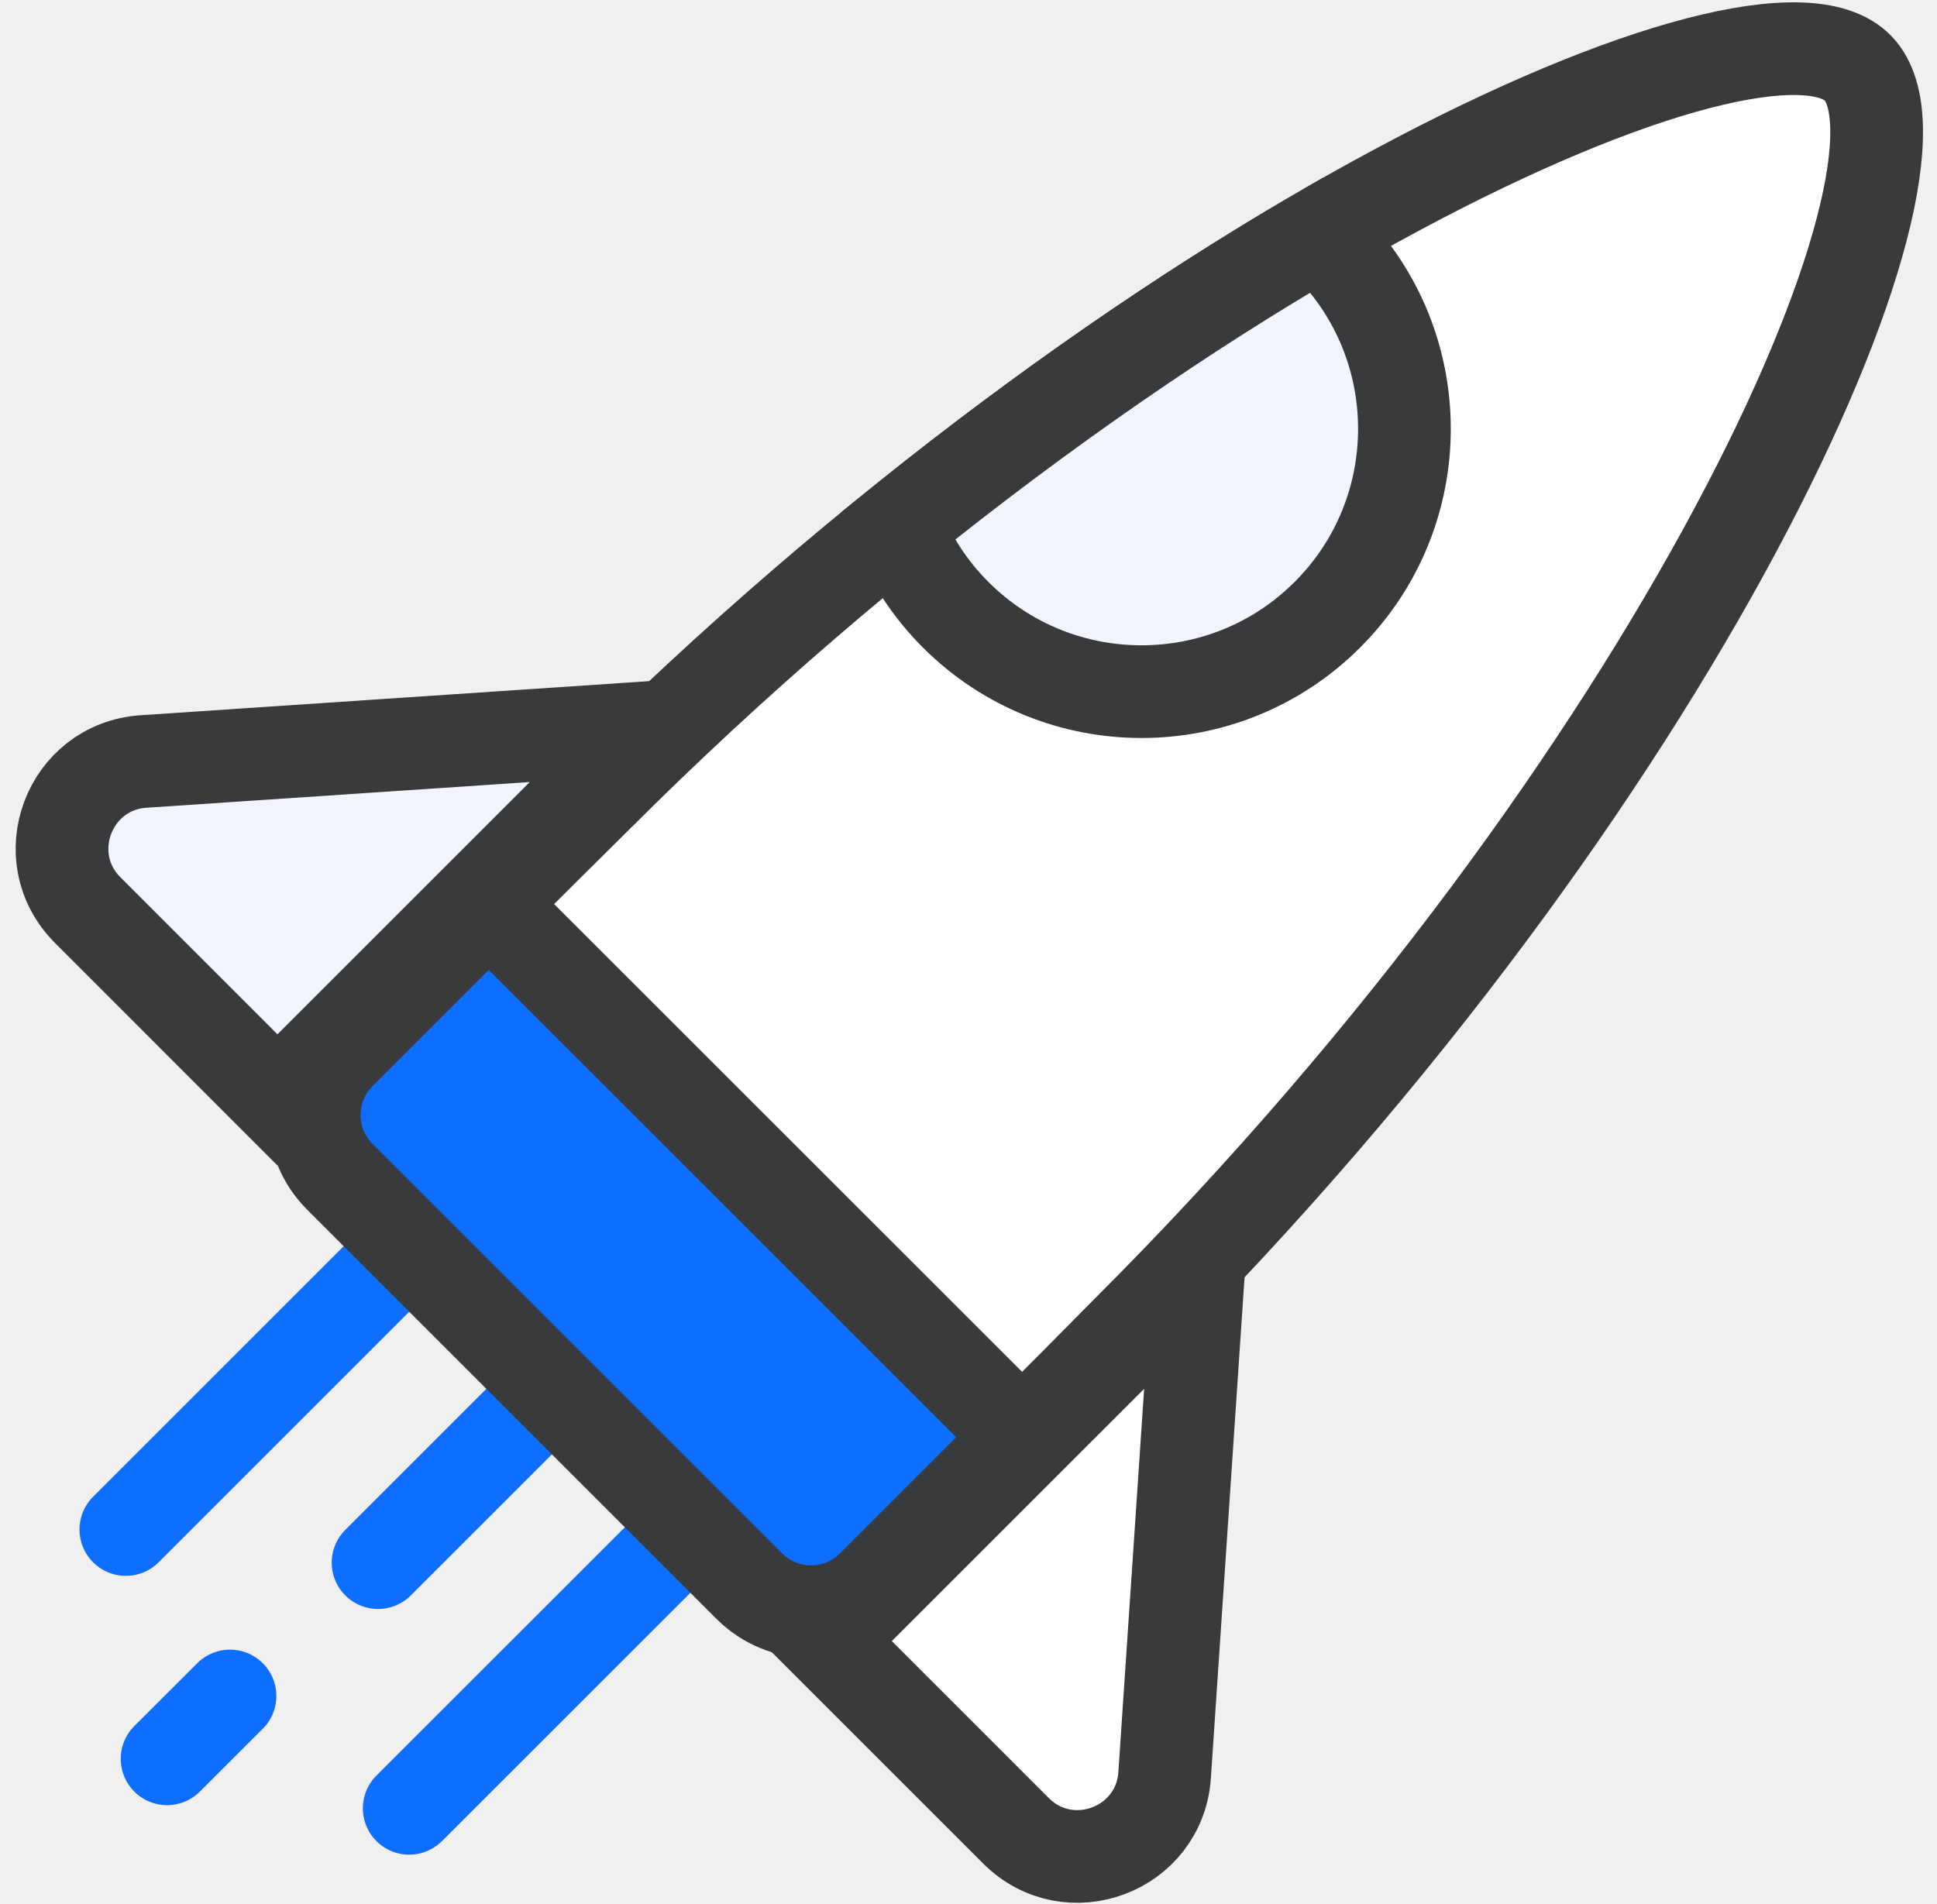
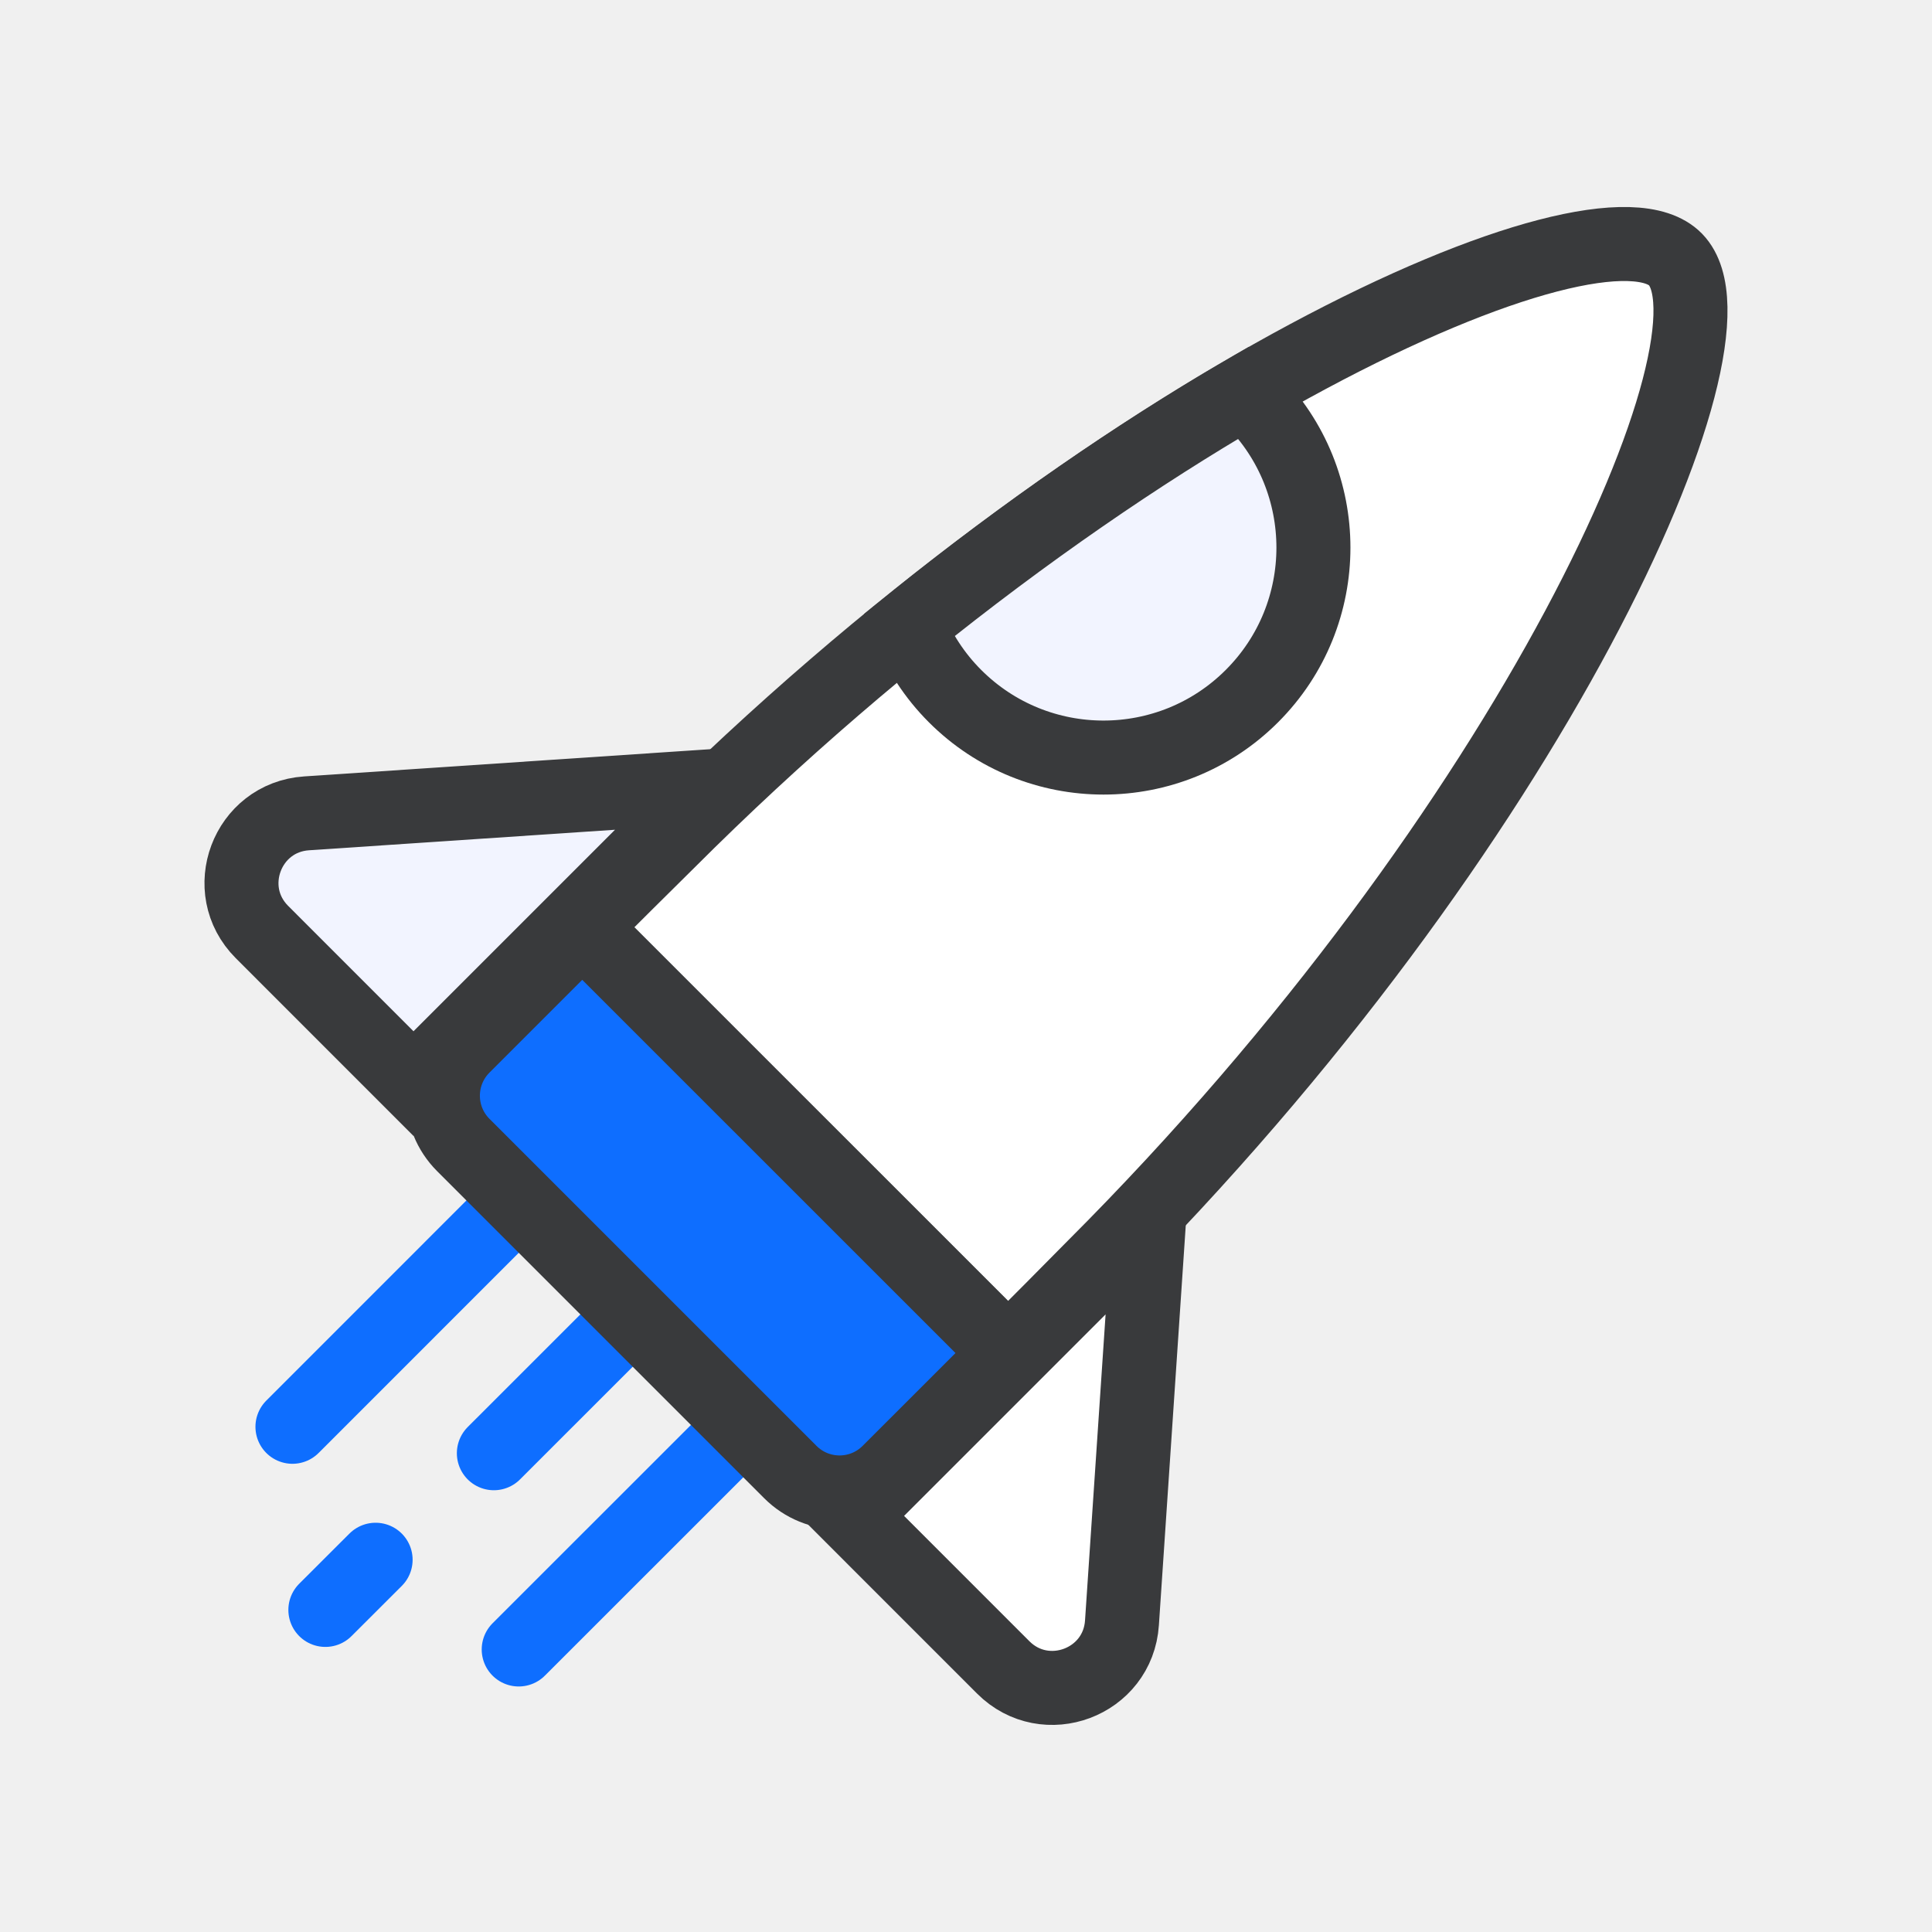
- <svg xmlns="http://www.w3.org/2000/svg" width="117" height="115" viewBox="0 0 117 115" fill="none">
-   <path d="M24.717 75.293L7.602 92.409" stroke="#0E6EFF" stroke-width="5.6" stroke-linecap="round" stroke-linejoin="round" />
-   <path d="M40.929 76.318L22.836 94.41" stroke="#0E6EFF" stroke-width="5.6" stroke-linecap="round" stroke-linejoin="round" />
-   <path d="M13.893 102.467L10.092 106.263" stroke="#0E6EFF" stroke-width="5.6" stroke-linecap="round" stroke-linejoin="round" />
-   <path d="M40.929 93.047L24.717 109.254" stroke="#0E6EFF" stroke-width="5.6" stroke-linecap="round" stroke-linejoin="round" />
-   <path fill-rule="evenodd" clip-rule="evenodd" d="M39.253 43.956L8.672 46.007C4.152 46.309 2.096 51.785 5.299 54.988L16.758 66.452L39.253 43.956Z" fill="#F2F4FF" />
-   <path fill-rule="evenodd" clip-rule="evenodd" d="M39.253 43.956L8.672 46.007C4.152 46.309 2.096 51.785 5.299 54.988L16.758 66.452L39.253 43.956Z" stroke="#393A3C" stroke-width="5.6" />
-   <path fill-rule="evenodd" clip-rule="evenodd" d="M72.403 76.655L70.347 107.237C70.05 111.756 64.569 113.812 61.366 110.609L49.907 99.15L72.403 76.655Z" fill="white" />
-   <path fill-rule="evenodd" clip-rule="evenodd" d="M72.403 76.655L70.347 107.237C70.05 111.756 64.569 113.812 61.366 110.609L49.907 99.15L72.403 76.655Z" stroke="#393A3C" stroke-width="5.6" />
-   <path fill-rule="evenodd" clip-rule="evenodd" d="M68.203 80.342C101.409 47.141 117.98 10.081 112.231 4.123C106.473 -1.825 69.214 14.946 36.013 48.152C34.263 49.901 31.192 52.895 29.52 54.645L61.715 86.835C63.465 85.163 66.458 82.092 68.203 80.342Z" fill="white" />
-   <path fill-rule="evenodd" clip-rule="evenodd" d="M68.203 80.342C101.409 47.141 117.98 10.081 112.231 4.123C106.473 -1.825 69.214 14.946 36.013 48.152C34.263 49.901 31.192 52.895 29.52 54.645L61.715 86.835C63.465 85.163 66.458 82.092 68.203 80.342Z" stroke="#393A3C" stroke-width="5.6" />
-   <path fill-rule="evenodd" clip-rule="evenodd" d="M45.257 95.828L20.526 71.097C18.466 69.036 18.466 65.698 20.526 63.637L29.522 54.642L61.717 86.832L52.717 95.828C50.656 97.893 47.318 97.893 45.257 95.828Z" fill="#0E6EFF" />
-   <path fill-rule="evenodd" clip-rule="evenodd" d="M45.257 95.828L20.526 71.097C18.466 69.036 18.466 65.698 20.526 63.637L29.522 54.642L61.717 86.832L52.717 95.828C50.656 97.893 47.318 97.893 45.257 95.828Z" stroke="#393A3C" stroke-width="5.6" />
-   <path fill-rule="evenodd" clip-rule="evenodd" d="M57.72 37.137C63.92 43.338 73.98 43.338 80.181 37.137C86.382 30.936 86.382 20.877 80.181 14.676C79.991 14.486 79.768 14.355 79.573 14.175C71.715 18.753 63.056 24.667 54.206 31.806C54.989 33.745 56.15 35.567 57.72 37.137Z" fill="#F2F4FF" />
-   <path fill-rule="evenodd" clip-rule="evenodd" d="M57.72 37.137C63.92 43.338 73.98 43.338 80.181 37.137C86.382 30.936 86.382 20.877 80.181 14.676C79.991 14.486 79.768 14.355 79.573 14.175C71.715 18.753 63.056 24.667 54.206 31.806C54.989 33.745 56.15 35.567 57.72 37.137Z" stroke="#393A3C" stroke-width="5.6" />
+ <svg xmlns="http://www.w3.org/2000/svg" width="80" height="80" viewBox="0 0 80 80" fill="none">
+   <path d="M21.479 49.71L12.11 59.08" stroke="#0E6EFF" stroke-width="3.065" stroke-linecap="round" stroke-linejoin="round" />
+   <path d="M30.354 50.272L20.45 60.175" stroke="#0E6EFF" stroke-width="3.065" stroke-linecap="round" stroke-linejoin="round" />
+   <path d="M15.553 64.586L13.473 66.663" stroke="#0E6EFF" stroke-width="3.065" stroke-linecap="round" stroke-linejoin="round" />
+   <path d="M30.354 59.429L21.479 68.301" stroke="#0E6EFF" stroke-width="3.065" stroke-linecap="round" stroke-linejoin="round" />
+   <path fill-rule="evenodd" clip-rule="evenodd" d="M29.436 32.556L12.695 33.679C10.222 33.844 9.096 36.842 10.849 38.595L17.122 44.87L29.436 32.556Z" fill="#F2F4FF" />
+   <path fill-rule="evenodd" clip-rule="evenodd" d="M29.436 32.556L12.695 33.679C10.222 33.844 9.096 36.842 10.849 38.595L17.122 44.87L29.436 32.556Z" stroke="#393A3C" stroke-width="3.065" />
+   <path fill-rule="evenodd" clip-rule="evenodd" d="M47.583 50.456L46.458 67.196C46.295 69.67 43.294 70.796 41.541 69.043L35.269 62.77L47.583 50.456Z" fill="white" />
+   <path fill-rule="evenodd" clip-rule="evenodd" d="M47.583 50.456L46.458 67.196C46.295 69.67 43.294 70.796 41.541 69.043L35.269 62.77L47.583 50.456Z" stroke="#393A3C" stroke-width="3.065" />
+   <path fill-rule="evenodd" clip-rule="evenodd" d="M45.284 52.474C63.461 34.3 72.532 14.013 69.385 10.751C66.233 7.495 45.837 16.676 27.663 34.853C26.705 35.811 25.023 37.449 24.108 38.407L41.732 56.028C42.69 55.113 44.329 53.432 45.284 52.474" fill="white" />
+   <path fill-rule="evenodd" clip-rule="evenodd" d="M45.284 52.474C63.461 34.3 72.532 14.013 69.385 10.751C66.233 7.495 45.837 16.676 27.663 34.853C26.705 35.811 25.023 37.449 24.108 38.407L41.732 56.028C42.69 55.113 44.329 53.432 45.284 52.474Z" stroke="#393A3C" stroke-width="3.065" />
+   <path fill-rule="evenodd" clip-rule="evenodd" d="M32.723 60.951L19.185 47.413C18.057 46.285 18.057 44.458 19.185 43.33L24.109 38.406L41.733 56.027L36.806 60.951C35.678 62.082 33.851 62.082 32.723 60.951" fill="#0E6EFF" />
+   <path fill-rule="evenodd" clip-rule="evenodd" d="M32.723 60.951L19.185 47.413C18.057 46.285 18.057 44.458 19.185 43.33L24.109 38.406L41.733 56.027L36.806 60.951C35.678 62.082 33.851 62.082 32.723 60.951Z" stroke="#393A3C" stroke-width="3.065" />
+   <path fill-rule="evenodd" clip-rule="evenodd" d="M39.545 28.823C42.939 32.218 48.446 32.218 51.84 28.823C55.235 25.429 55.235 19.922 51.84 16.528C51.737 16.424 51.614 16.352 51.508 16.254C47.206 18.76 42.466 21.997 37.622 25.905C38.05 26.967 38.686 27.964 39.545 28.823" fill="#F2F4FF" />
+   <path fill-rule="evenodd" clip-rule="evenodd" d="M39.545 28.823C42.939 32.218 48.446 32.218 51.84 28.823C55.235 25.429 55.235 19.922 51.84 16.528C51.737 16.424 51.614 16.352 51.508 16.254C47.206 18.76 42.466 21.997 37.622 25.905C38.05 26.967 38.686 27.964 39.545 28.823Z" stroke="#393A3C" stroke-width="3.065" />
</svg>
